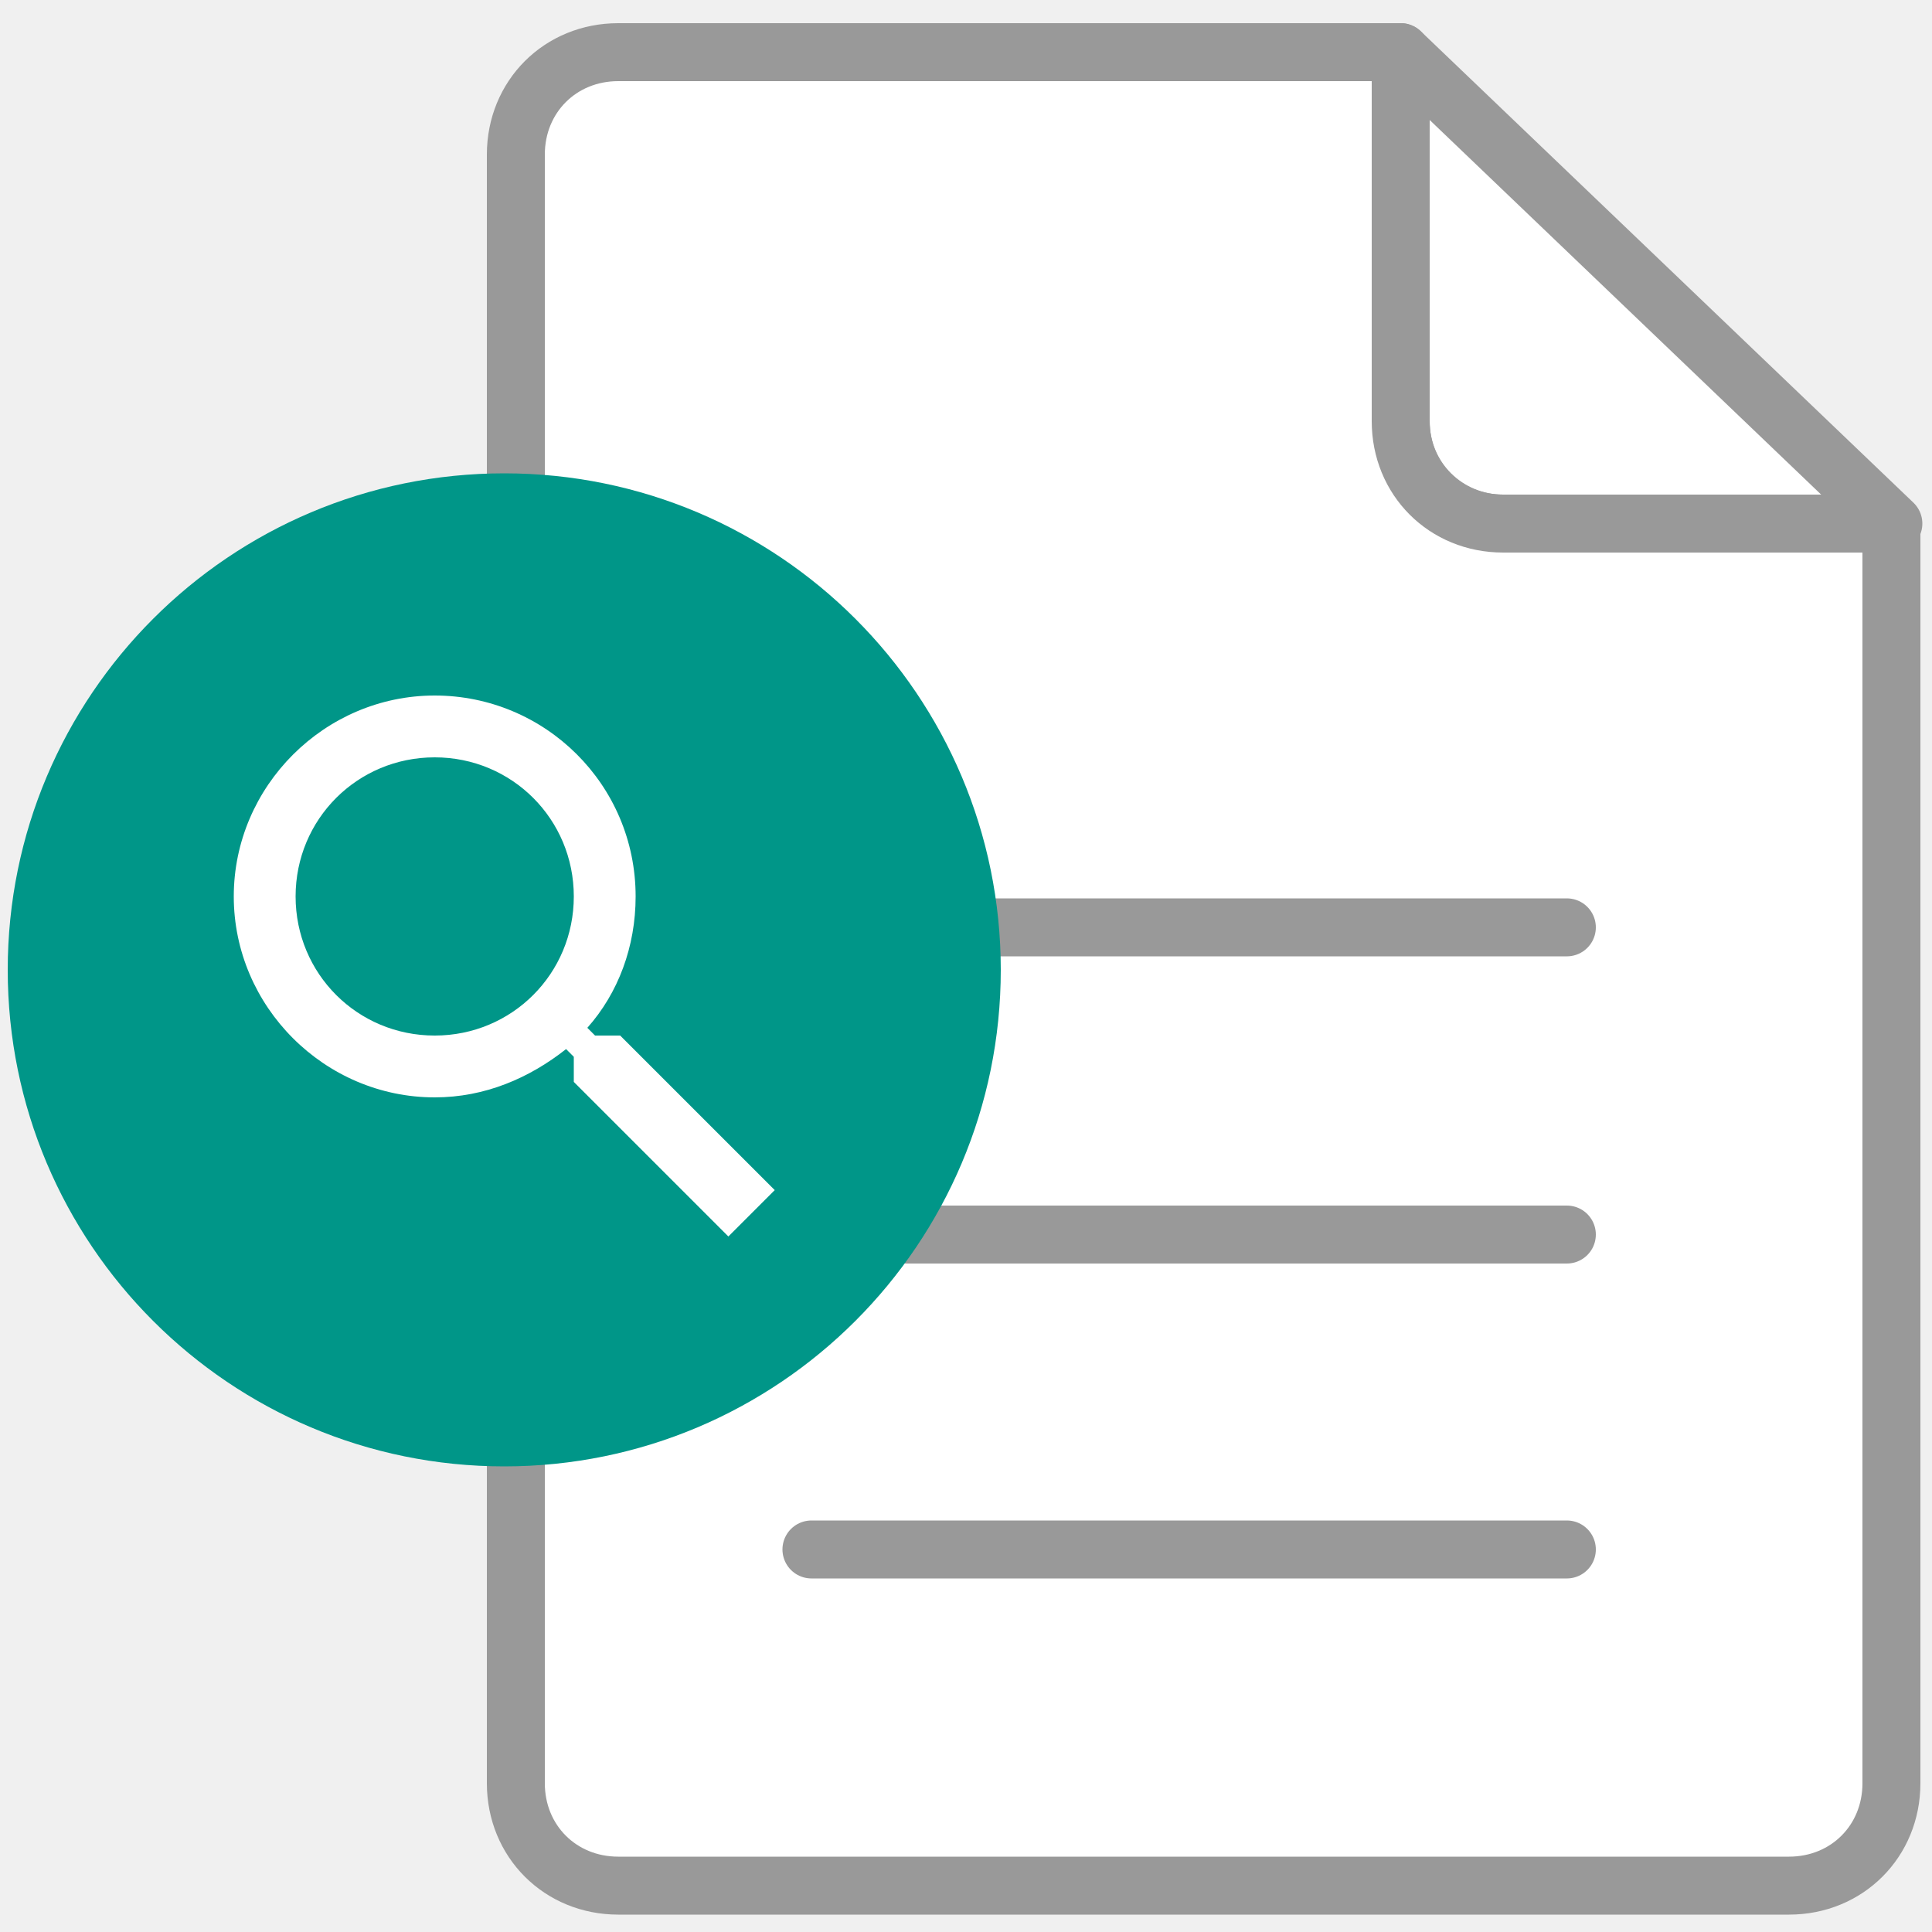
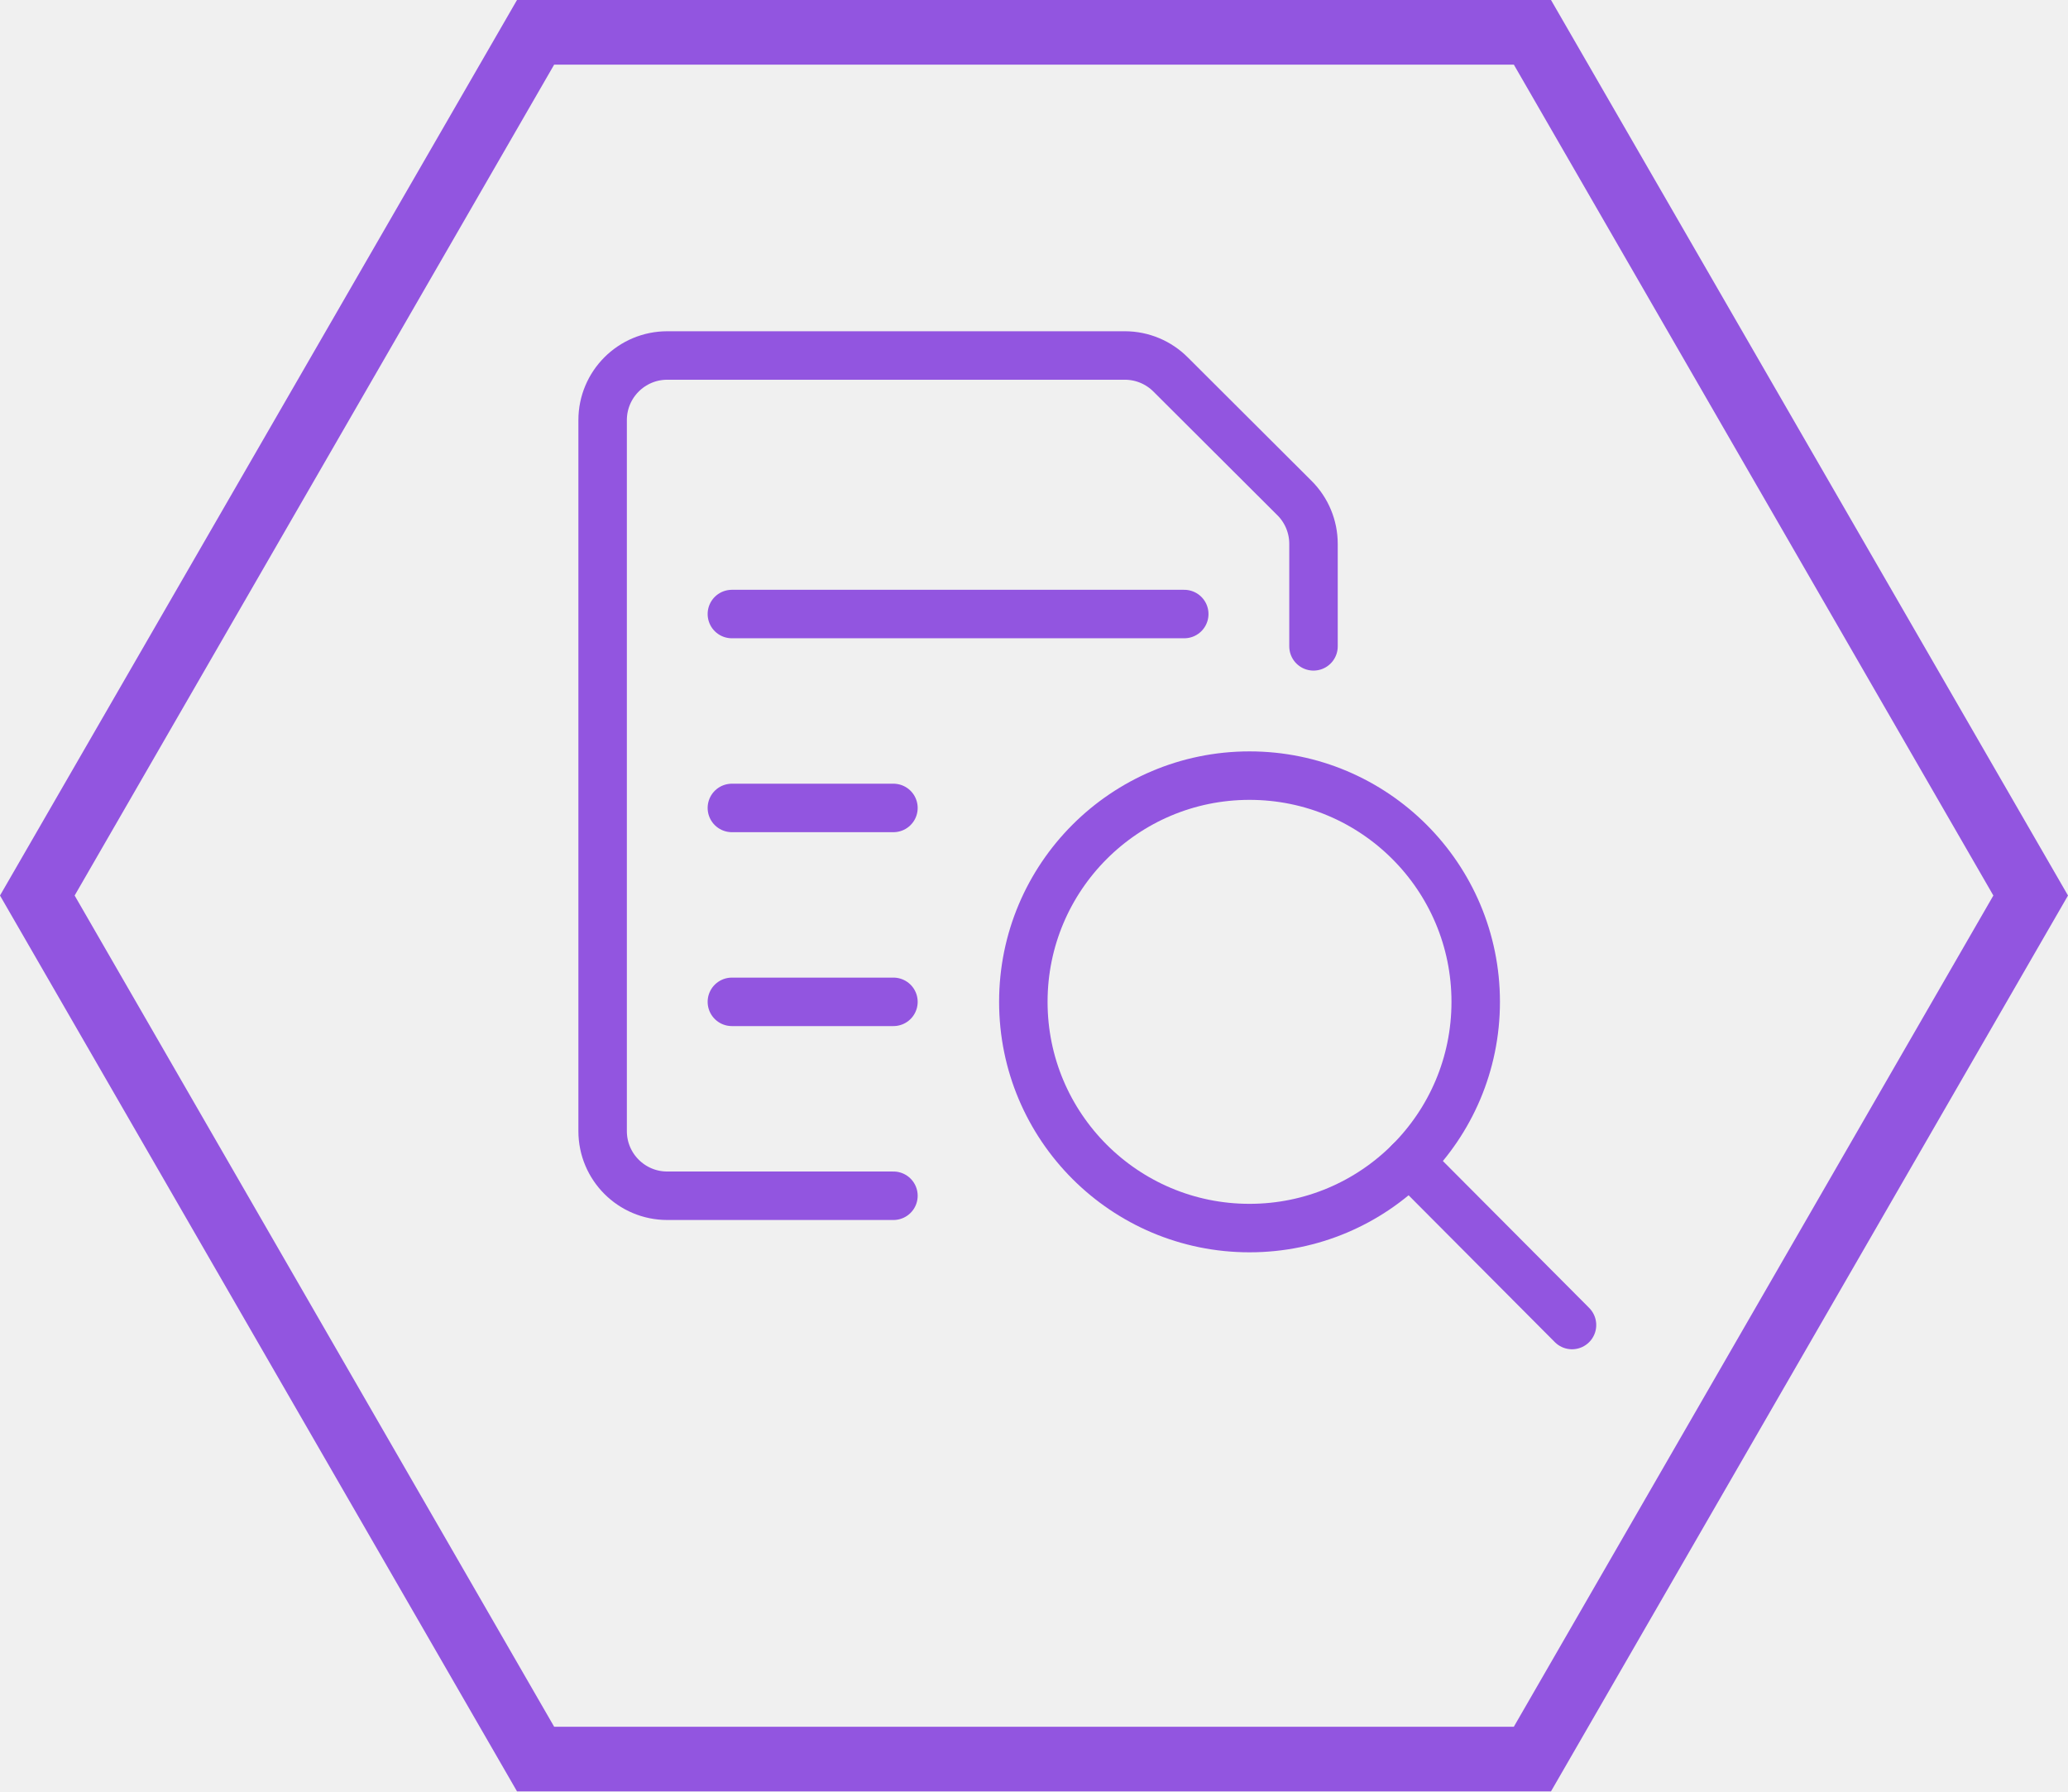
- <svg xmlns="http://www.w3.org/2000/svg" height="24px" width="24px" viewBox="0 0 100 100" enable-background="new 0 0 100 100">
-   <g stroke-linejoin="round" stroke-linecap="round" stroke-width="3" stroke-miterlimit="10">
-     <g stroke="#999">
-       <g fill="#fff">
-         <path d="m77.8 27.1h20.2l-25.5-24.4v19.1c0 3 2.4 5.3 5.3 5.3z" />
-         <path d="m77.8 27.1c-3 0-5.3-2.3-5.3-5.3v-19.1h-40.5c-3 0-5.3 2.3-5.3 5.3v84.3c0 3 2.3 5.3 5.3 5.3h60.6c3 0 5.3-2.3 5.3-5.3v-65.2c0 0-20.1 0-20.1 0z" />
-       </g>
-       <path d="M42,63.9h39.1 M42,48h39.1 M42,80.2h39.1" fill="none" />
-     </g>
-     <circle cx="26.1" cy="50.2" r="24.2" fill="#009688" stroke="#009688" />
+ <svg xmlns="http://www.w3.org/2000/svg" viewBox="0 0 64 55.43">
+   <defs>
+     <style>.cls-1{fill:#9255e0;}.cls-2{fill:none;stroke:#9255e0;stroke-linecap:round;stroke-linejoin:round;stroke-width:1.5px;}</style>
+   </defs>
+   <g id="Hex">
+     <path class="cls-1" d="M46.85,6,61.69,31.71,46.85,57.43H17.15L2.31,31.71,17.15,6h29.7M48,4H16L0,31.71,16,59.43H48L64,31.71,48,4Z" transform="translate(0 -4)" />
  </g>
-   <path d="m32.1 53.6h-1.3l-.4-.4c1.6-1.8 2.5-4.2 2.5-6.8 0-5.8-4.7-10.4-10.4-10.4s-10.4 4.7-10.4 10.4 4.7 10.4 10.4 10.4c2.6 0 4.9-1 6.8-2.5l.4.4v1.3l8 8 2.4-2.4c0 0-8-8-8-8m-9.6 0c-4 0-7.2-3.2-7.2-7.2s3.2-7.2 7.2-7.2 7.2 3.2 7.2 7.2-3.2 7.2-7.2 7.2" fill="#fff" />
+   <g id="Glossary">
+     <line class="cls-2" x1="22.65" y1="19" x2="36.65" y2="19" />
+     <line class="cls-2" x1="22.65" y1="25" x2="27.65" y2="25" />
+     <line class="cls-2" x1="22.65" y1="31" x2="27.65" y2="31" />
+     <path class="cls-2" d="M27.65,41h-7a2,2,0,0,1-2-2V17a2,2,0,0,1,2-2H34.82a2,2,0,0,1,1.41.59l3.83,3.82a2,2,0,0,1,.59,1.42V24" transform="translate(0 -4)" />
+     <circle class="cls-2" cx="38.67" cy="31" r="7" />
+     <line class="cls-2" x1="48.65" y1="41" x2="43.62" y2="35.95" />
+   </g>
</svg>
